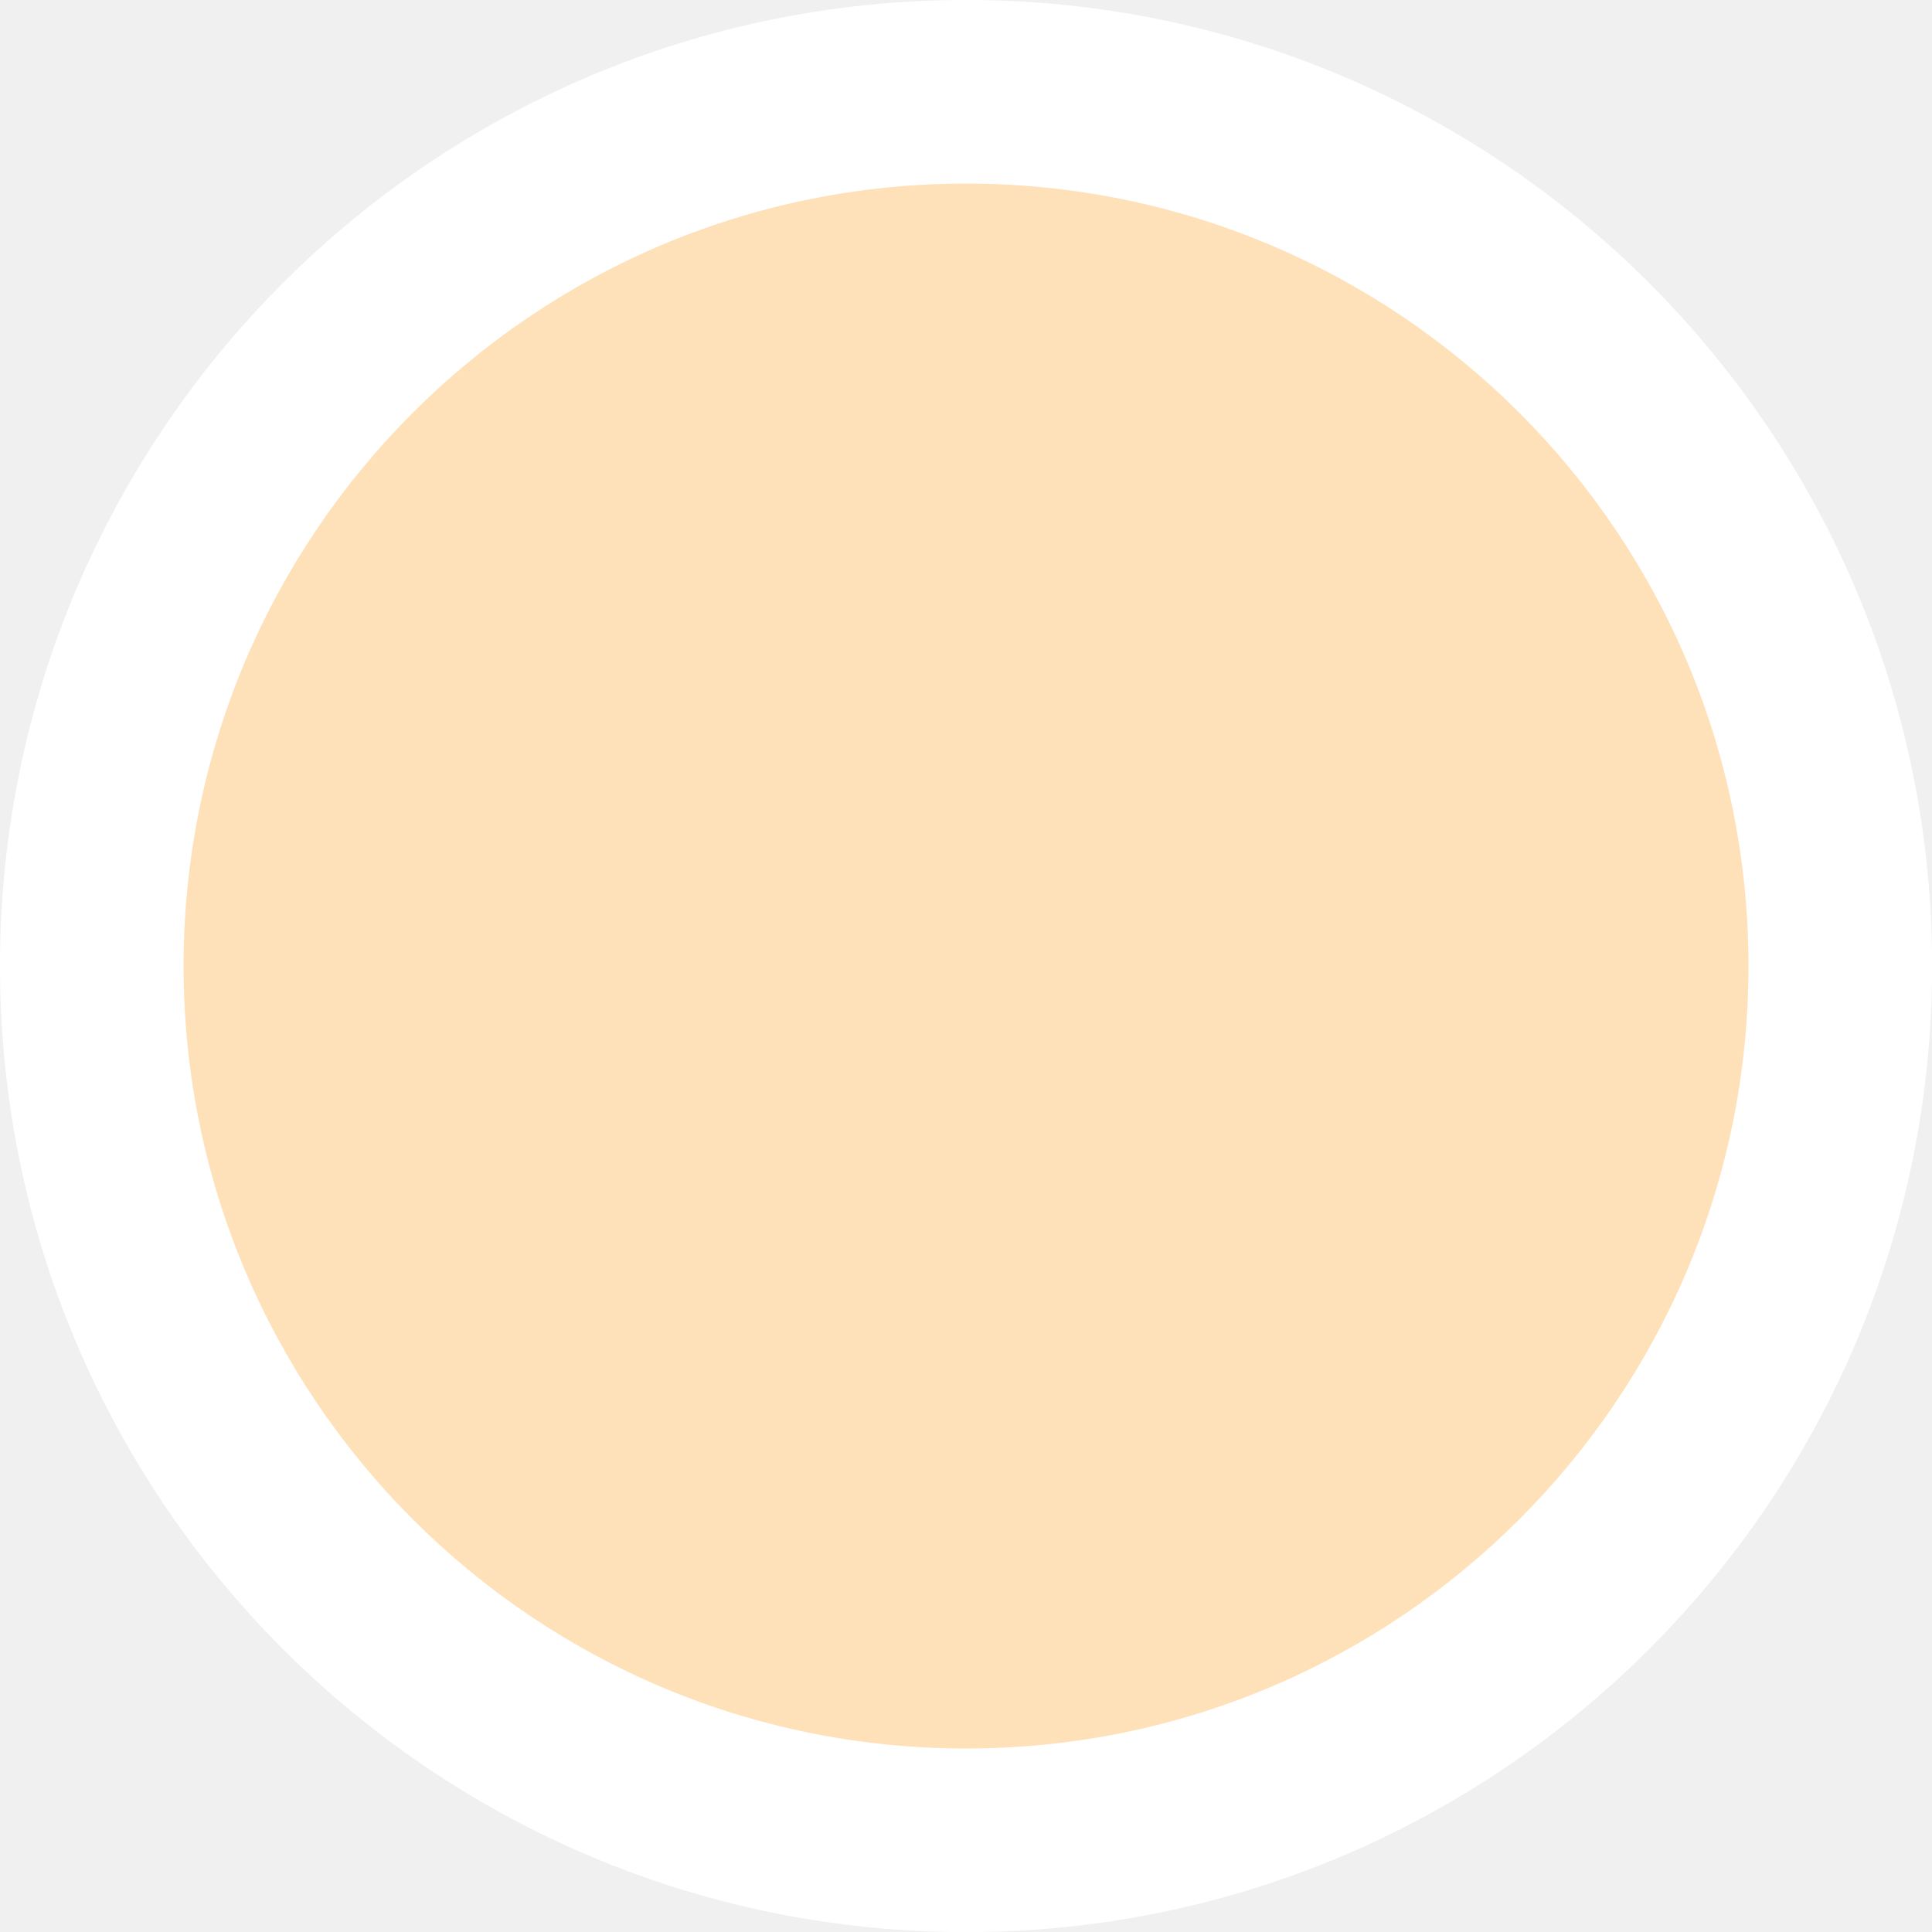
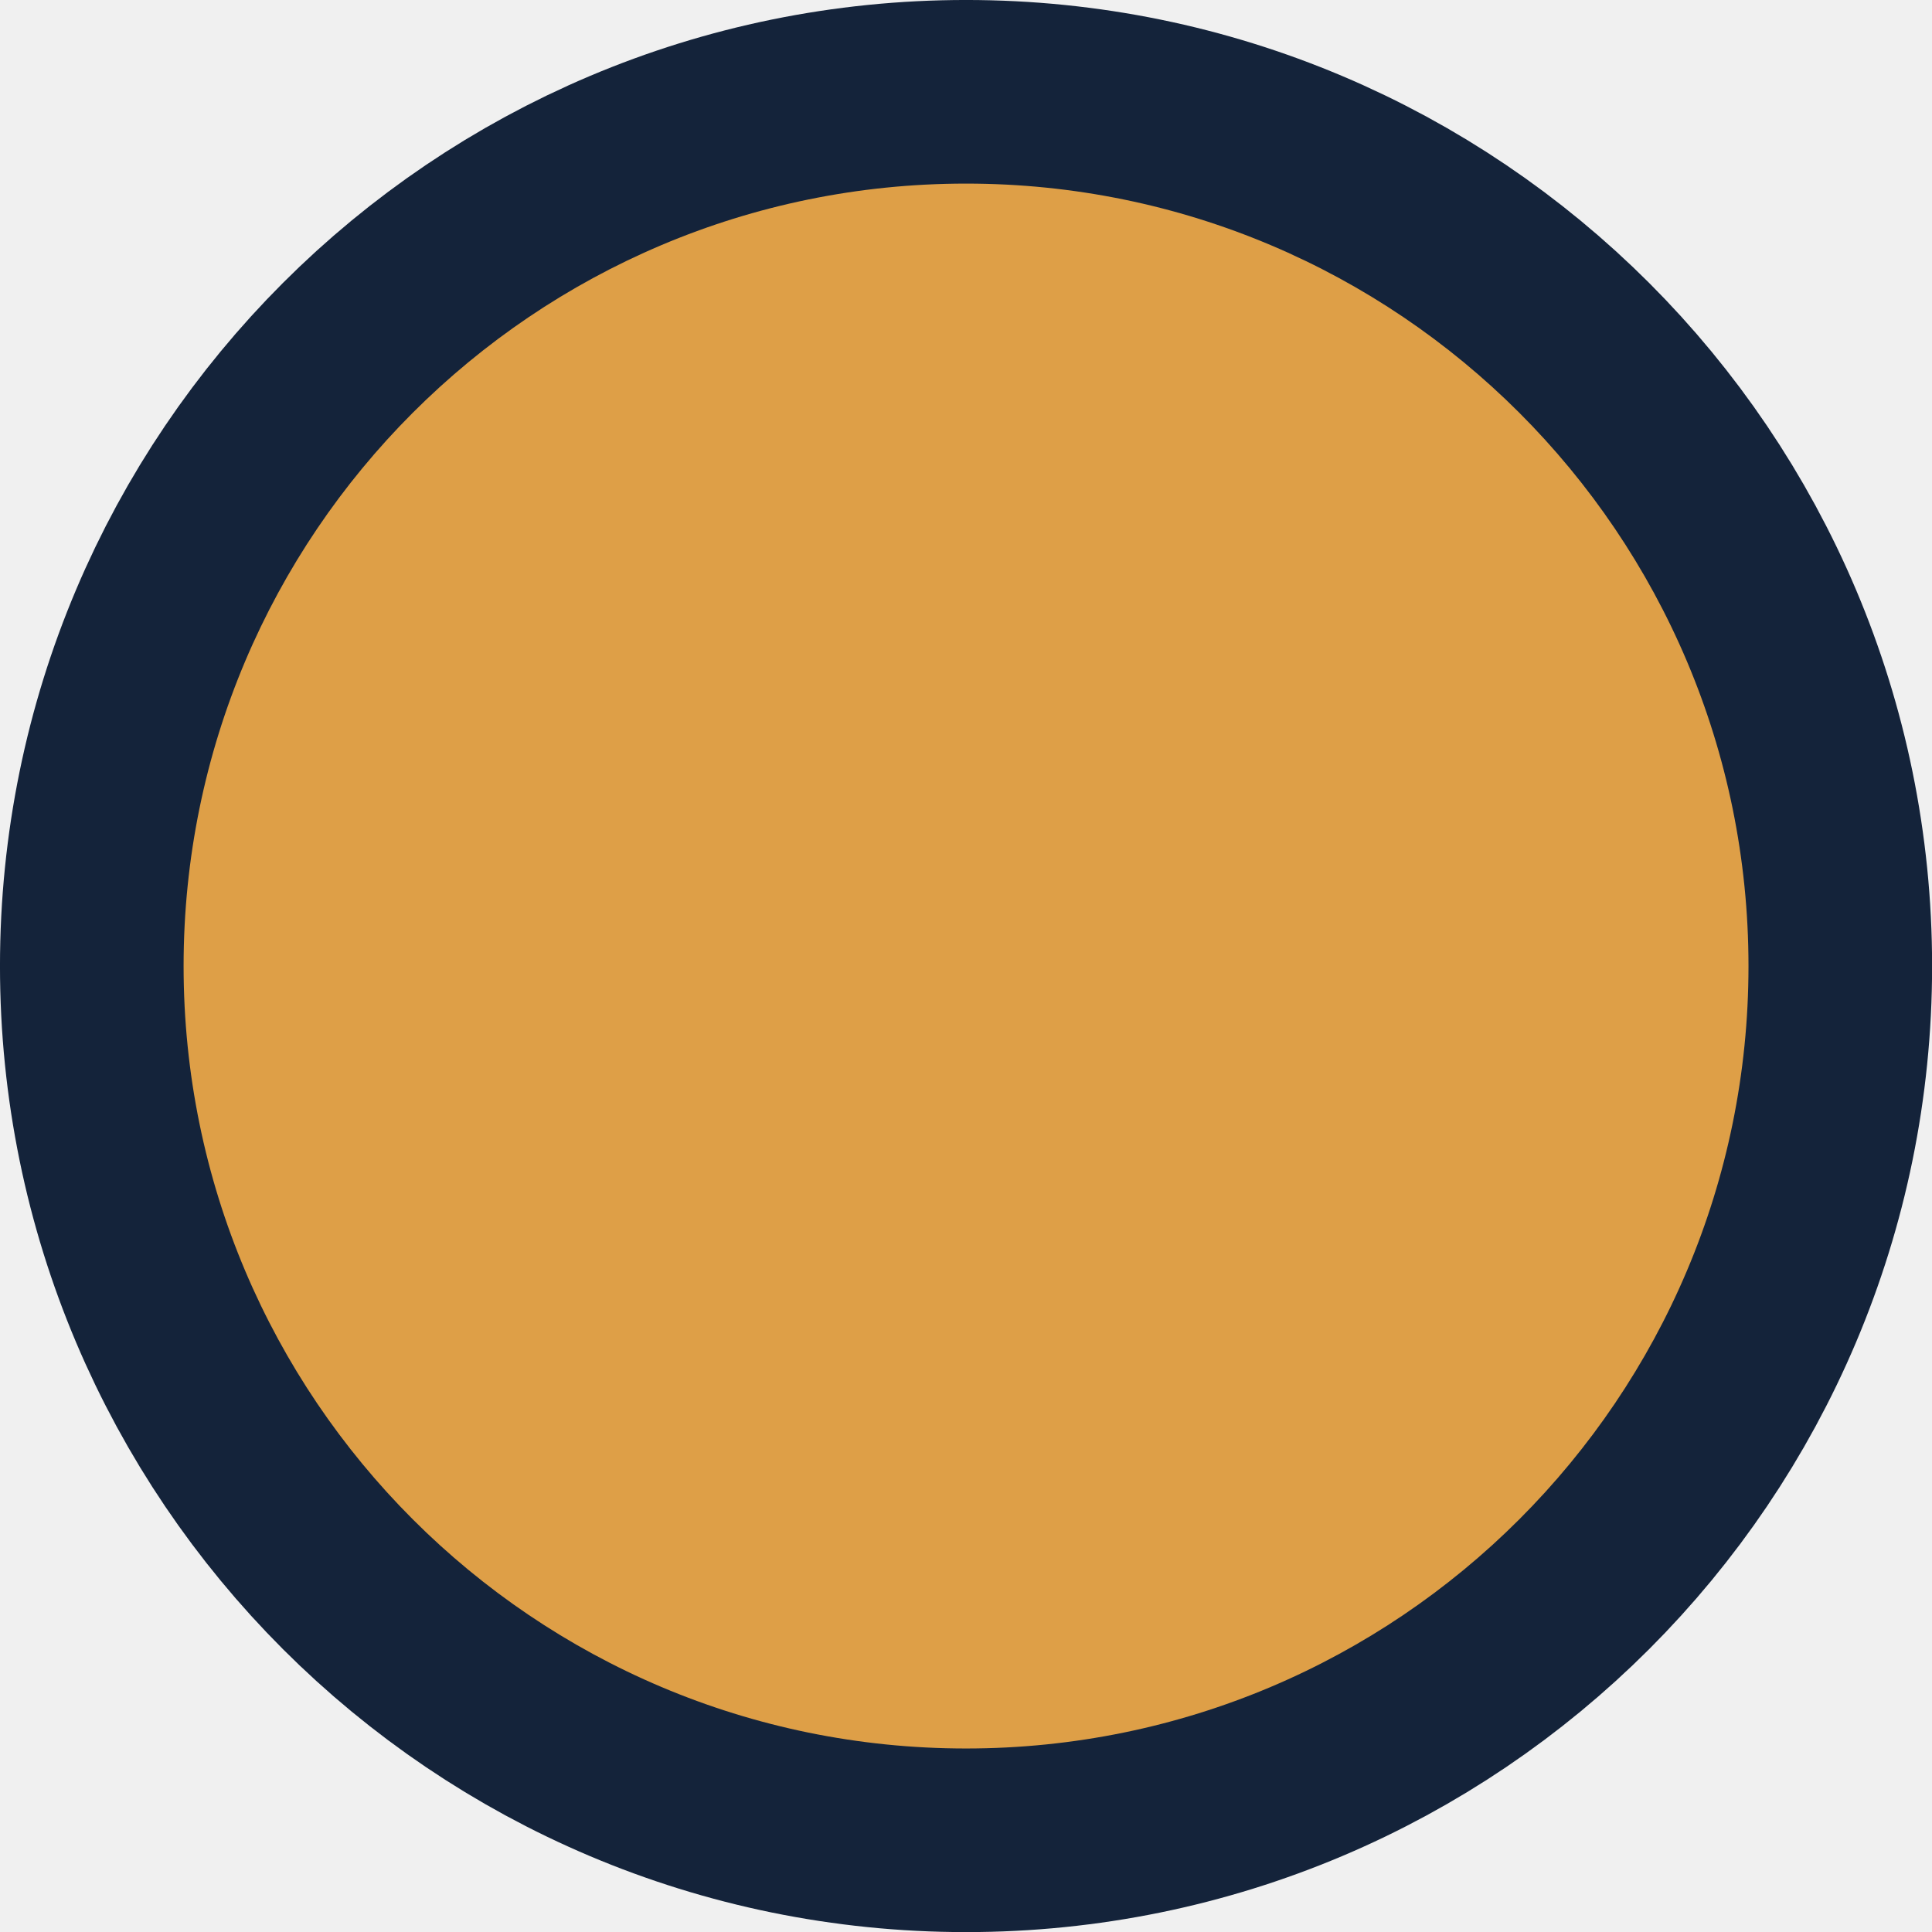
<svg xmlns="http://www.w3.org/2000/svg" width="63.133" height="63.133" viewBox="0 0 16.704 16.704" version="1.1" id="svg1">
  <defs id="defs1" />
  <g id="layer1" transform="translate(-0.1146447,-0.1146423)">
-     <ellipse style="fill:#fee1b8;stroke:#ffffff;stroke-width:3.175;stroke-linecap:round;stroke-linejoin:round;stroke-dasharray:none;stroke-opacity:1;paint-order:stroke fill markers" id="path1" cx="8.467" cy="8.467" rx="6.765" ry="6.765" />
+     <ellipse style="fill:#de9f47;stroke:#14233a;stroke-width:3.175;stroke-linecap:round;stroke-linejoin:round;stroke-dasharray:none;stroke-opacity:1;paint-order:stroke fill markers" id="path1" cx="8.467" cy="8.467" rx="6.765" ry="6.765" />
  </g>
</svg>
